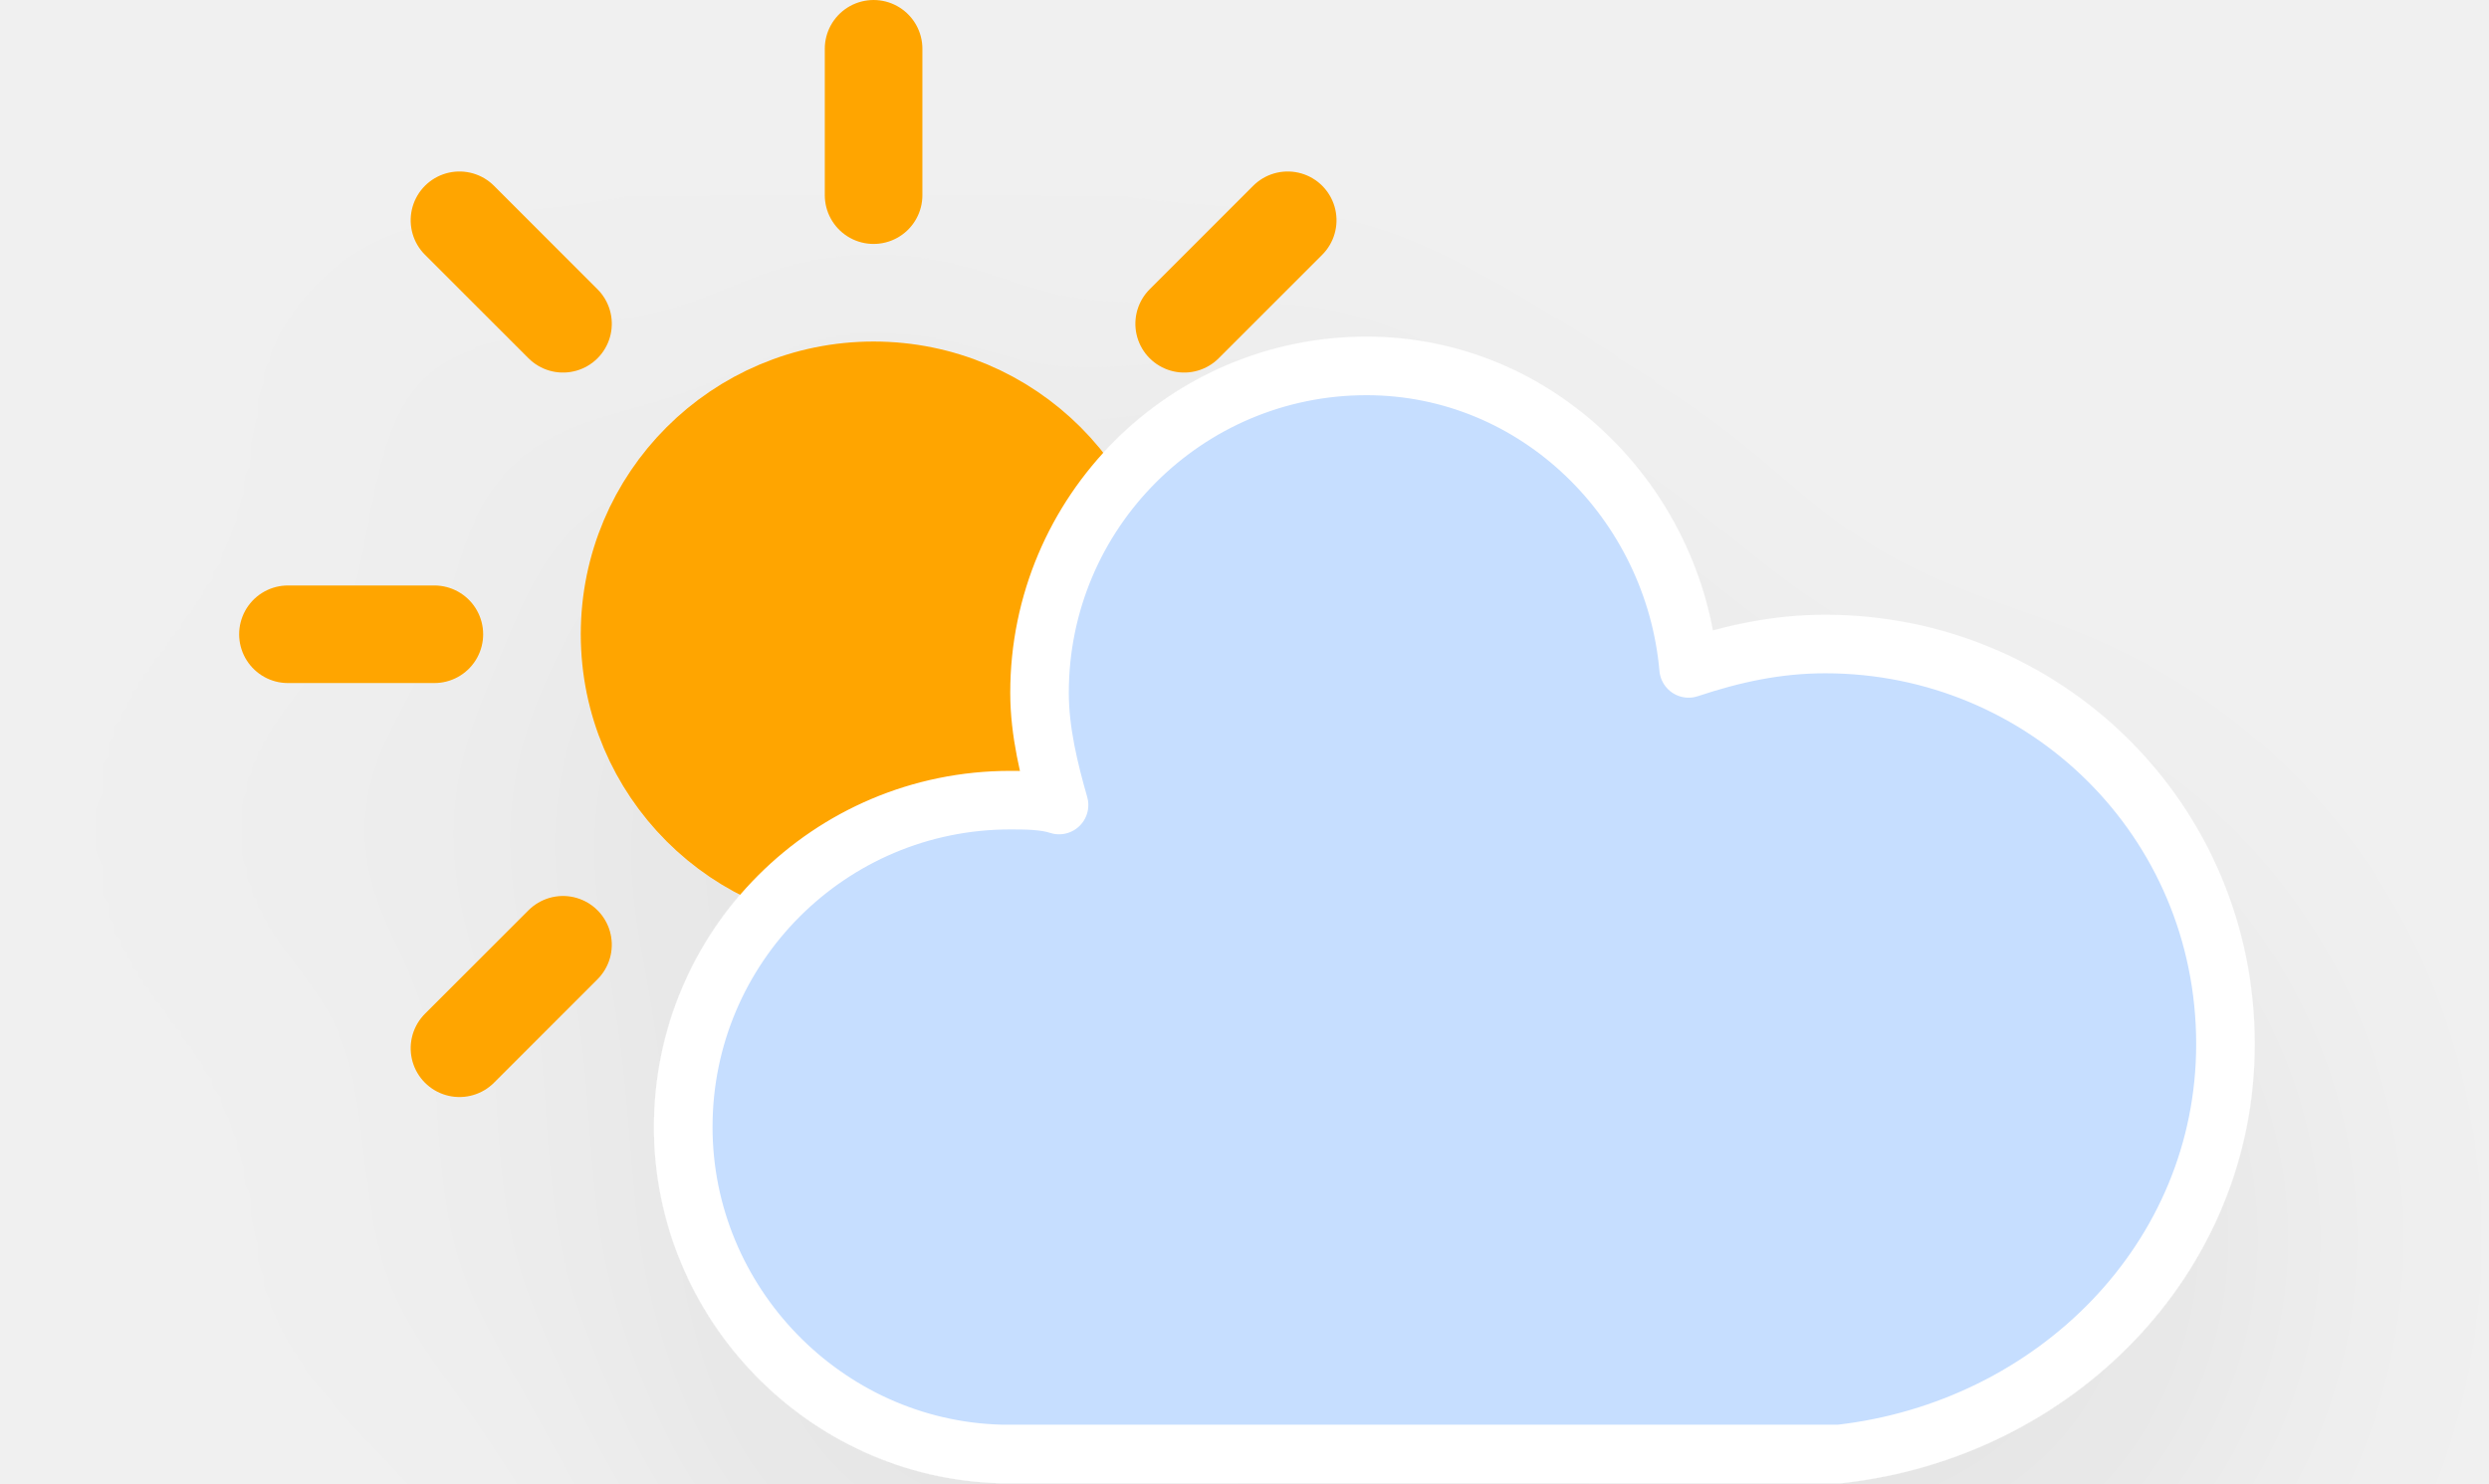
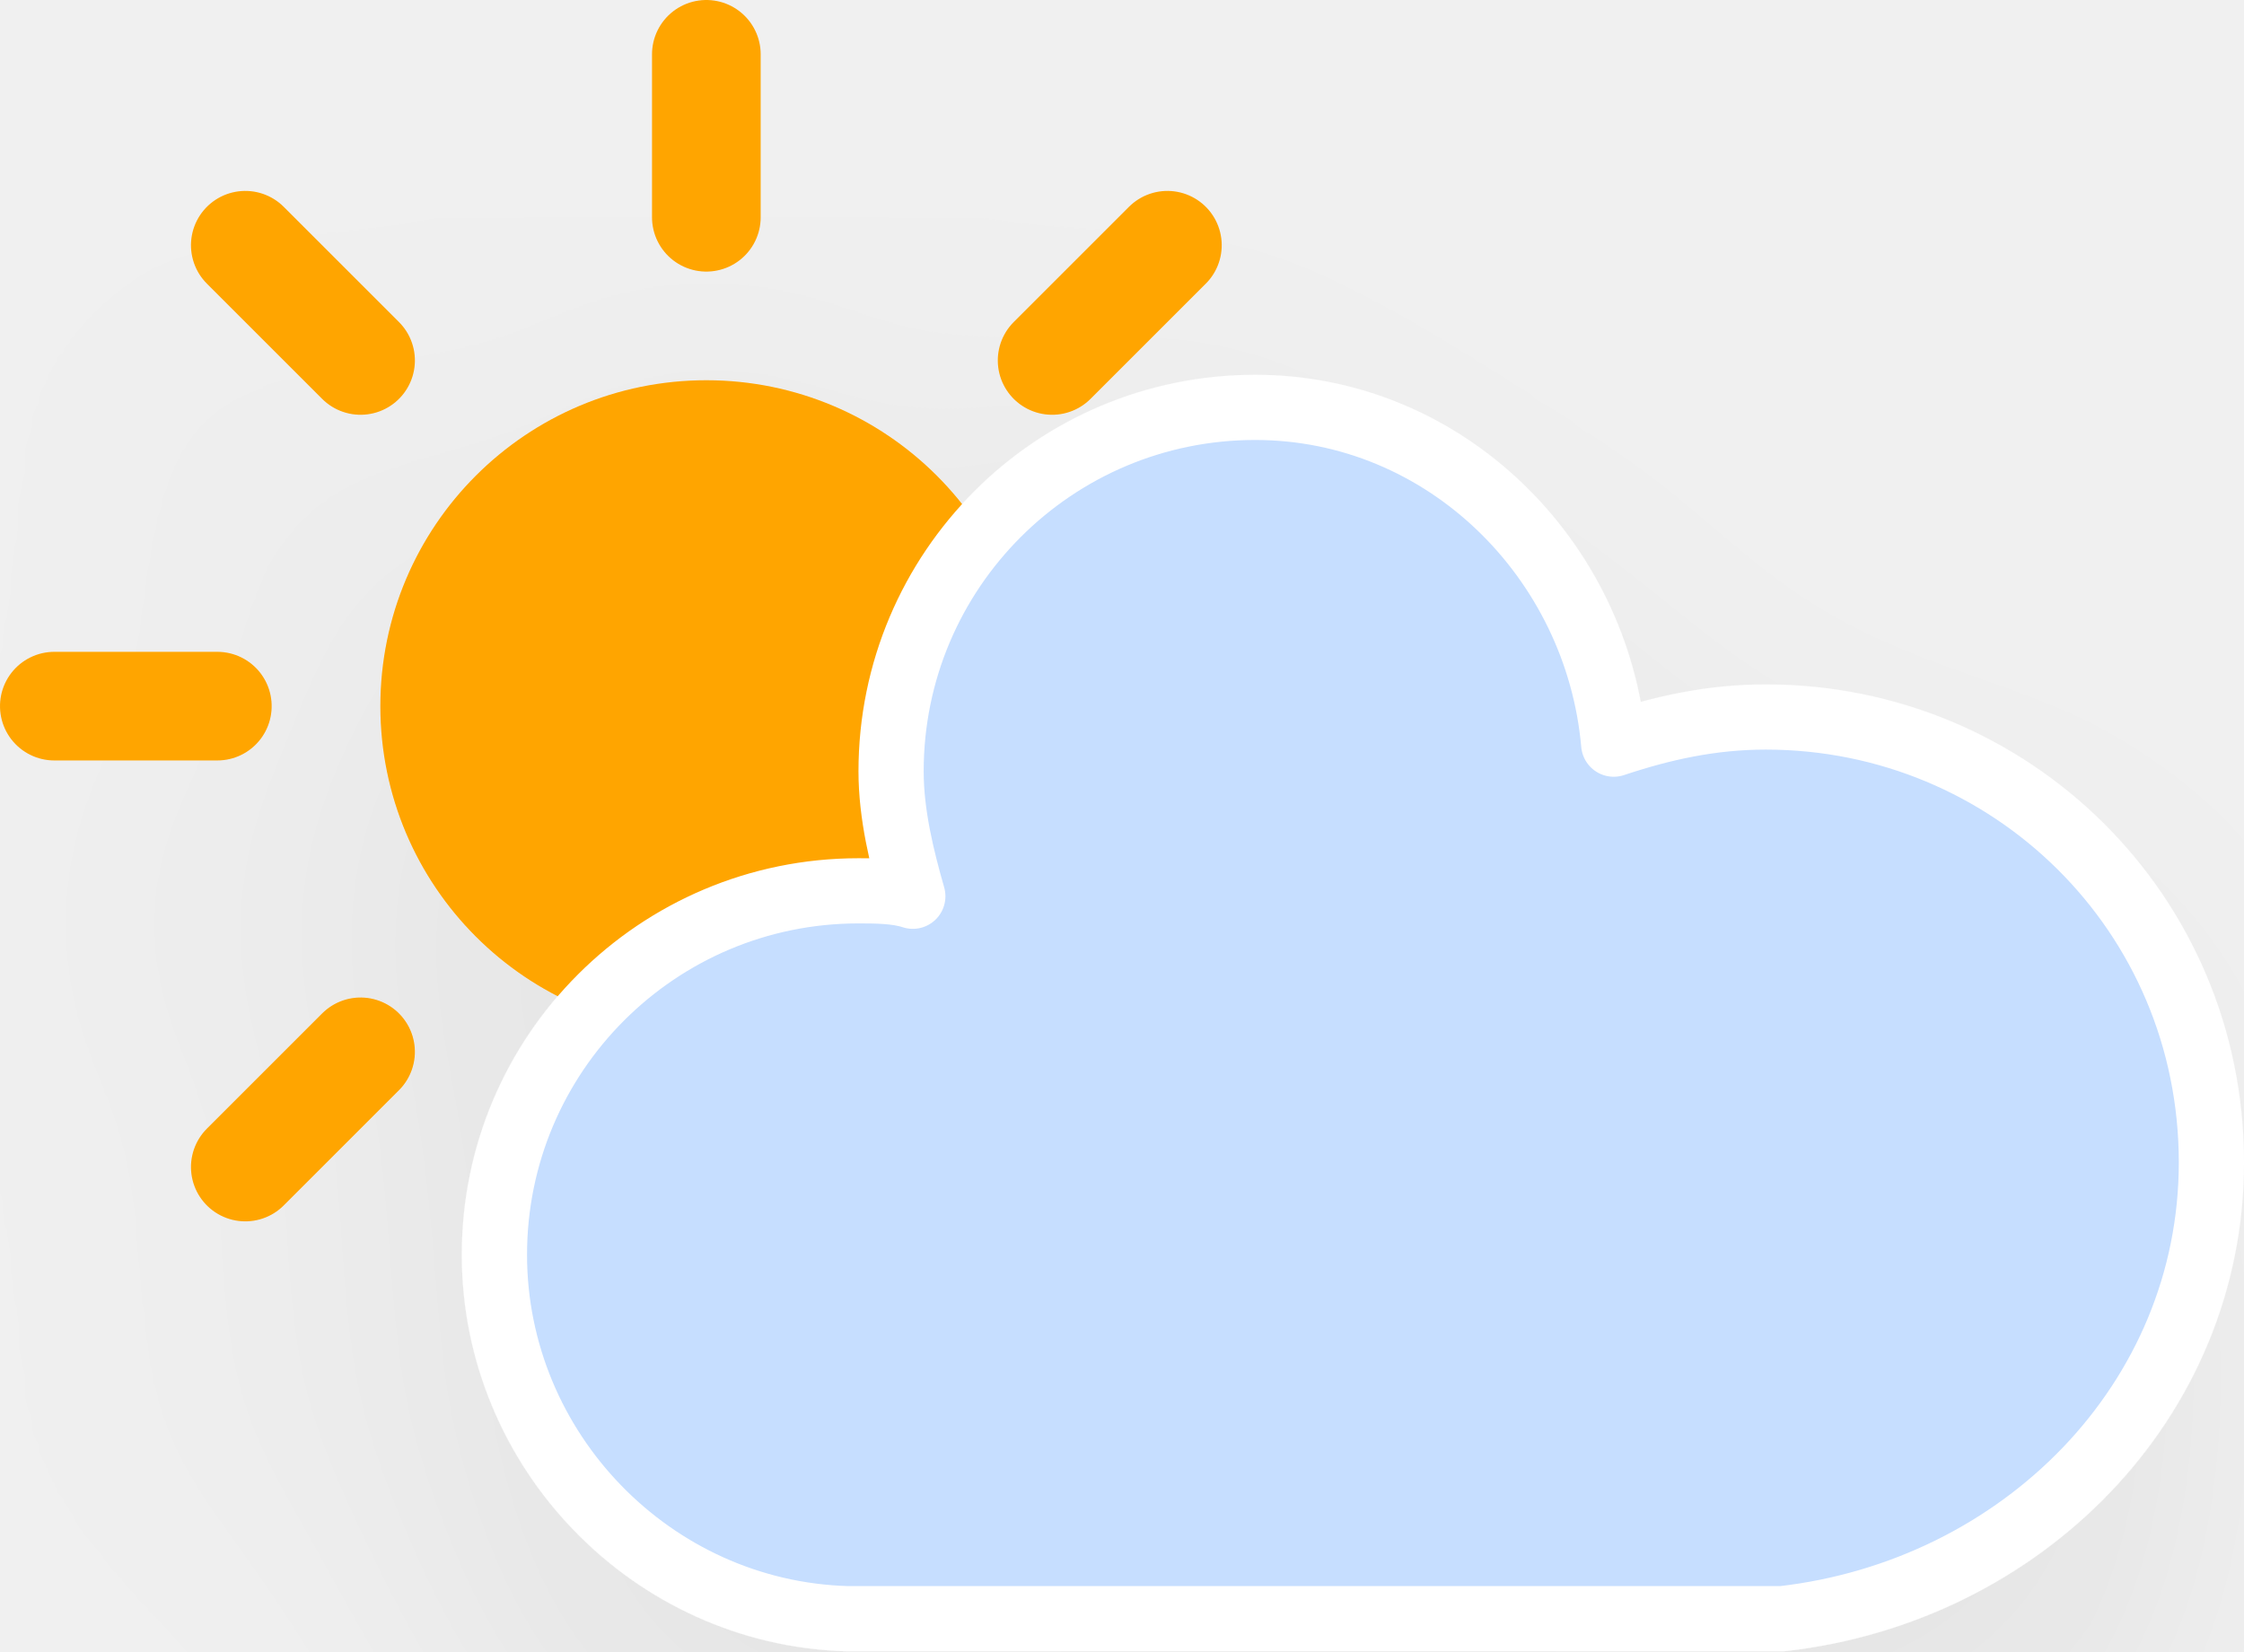
- <svg xmlns="http://www.w3.org/2000/svg" width="51" height="30.4" viewBox="-1.9 1 51 30.4" version="1.1">
+ <svg xmlns="http://www.w3.org/2000/svg" width="41.3" height="30.4" viewBox="3 1 41.3 30.4" version="1.1">
  <defs>
    <filter id="blur" x="-.207" y="-.285" width="1.403" height="1.694">
      <feGaussianBlur in="SourceAlpha" stdDeviation="3" />
      <feOffset dx="0" dy="4" result="offsetblur" />
      <feComponentTransfer>
        <feFuncA slope="0.05" type="linear" />
      </feComponentTransfer>
      <feMerge>
        <feMergeNode />
        <feMergeNode in="SourceGraphic" />
      </feMerge>
    </filter>
  </defs>
  <g transform="translate(16,-2)" filter="url(#blur)">
    <g class="am-weather-sun" transform="translate(0,16)">
      <line transform="translate(0,9)" y2="3" fill="none" stroke="#ffa500" stroke-linecap="round" stroke-width="2" />
      <g transform="rotate(45)">
        <line transform="translate(0,9)" y2="3" fill="none" stroke="#ffa500" stroke-linecap="round" stroke-width="2" />
      </g>
      <g transform="rotate(90)">
        <line transform="translate(0,9)" y2="3" fill="none" stroke="#ffa500" stroke-linecap="round" stroke-width="2" />
      </g>
      <g transform="rotate(135)">
        <line transform="translate(0,9)" y2="3" fill="none" stroke="#ffa500" stroke-linecap="round" stroke-width="2" />
      </g>
      <g transform="scale(-1)">
        <line transform="translate(0,9)" y2="3" fill="none" stroke="#ffa500" stroke-linecap="round" stroke-width="2" />
      </g>
      <g transform="rotate(225)">
        <line transform="translate(0,9)" y2="3" fill="none" stroke="#ffa500" stroke-linecap="round" stroke-width="2" />
      </g>
      <g transform="rotate(-90)">
        <line transform="translate(0,9)" y2="3" fill="none" stroke="#ffa500" stroke-linecap="round" stroke-width="2" />
      </g>
      <g transform="rotate(-45)">
        <line transform="translate(0,9)" y2="3" fill="none" stroke="#ffa500" stroke-linecap="round" stroke-width="2" />
      </g>
      <circle r="5" fill="#ffa500" stroke="#ffa500" stroke-width="2" />
    </g>
    <g class="am-weather-cloud-1">
      <path transform="translate(-20,-11)" d="m47.7 35.4c0-4.6-3.7-8.2-8.2-8.2-1 0-1.9 0.2-2.8 0.5-0.3-3.4-3.1-6.2-6.6-6.2-3.7 0-6.7 3-6.7 6.7 0 0.8 0.2 1.6 0.4 2.3-0.3-0.1-0.7-0.1-1-0.1-3.7 0-6.7 3-6.7 6.7 0 3.6 2.9 6.6 6.5 6.7h17.2c4.4-0.5 7.9-4 7.9-8.4z" fill="#c6deff" stroke="#fff" stroke-linejoin="round" stroke-width="1.2" />
    </g>
  </g>
</svg>
